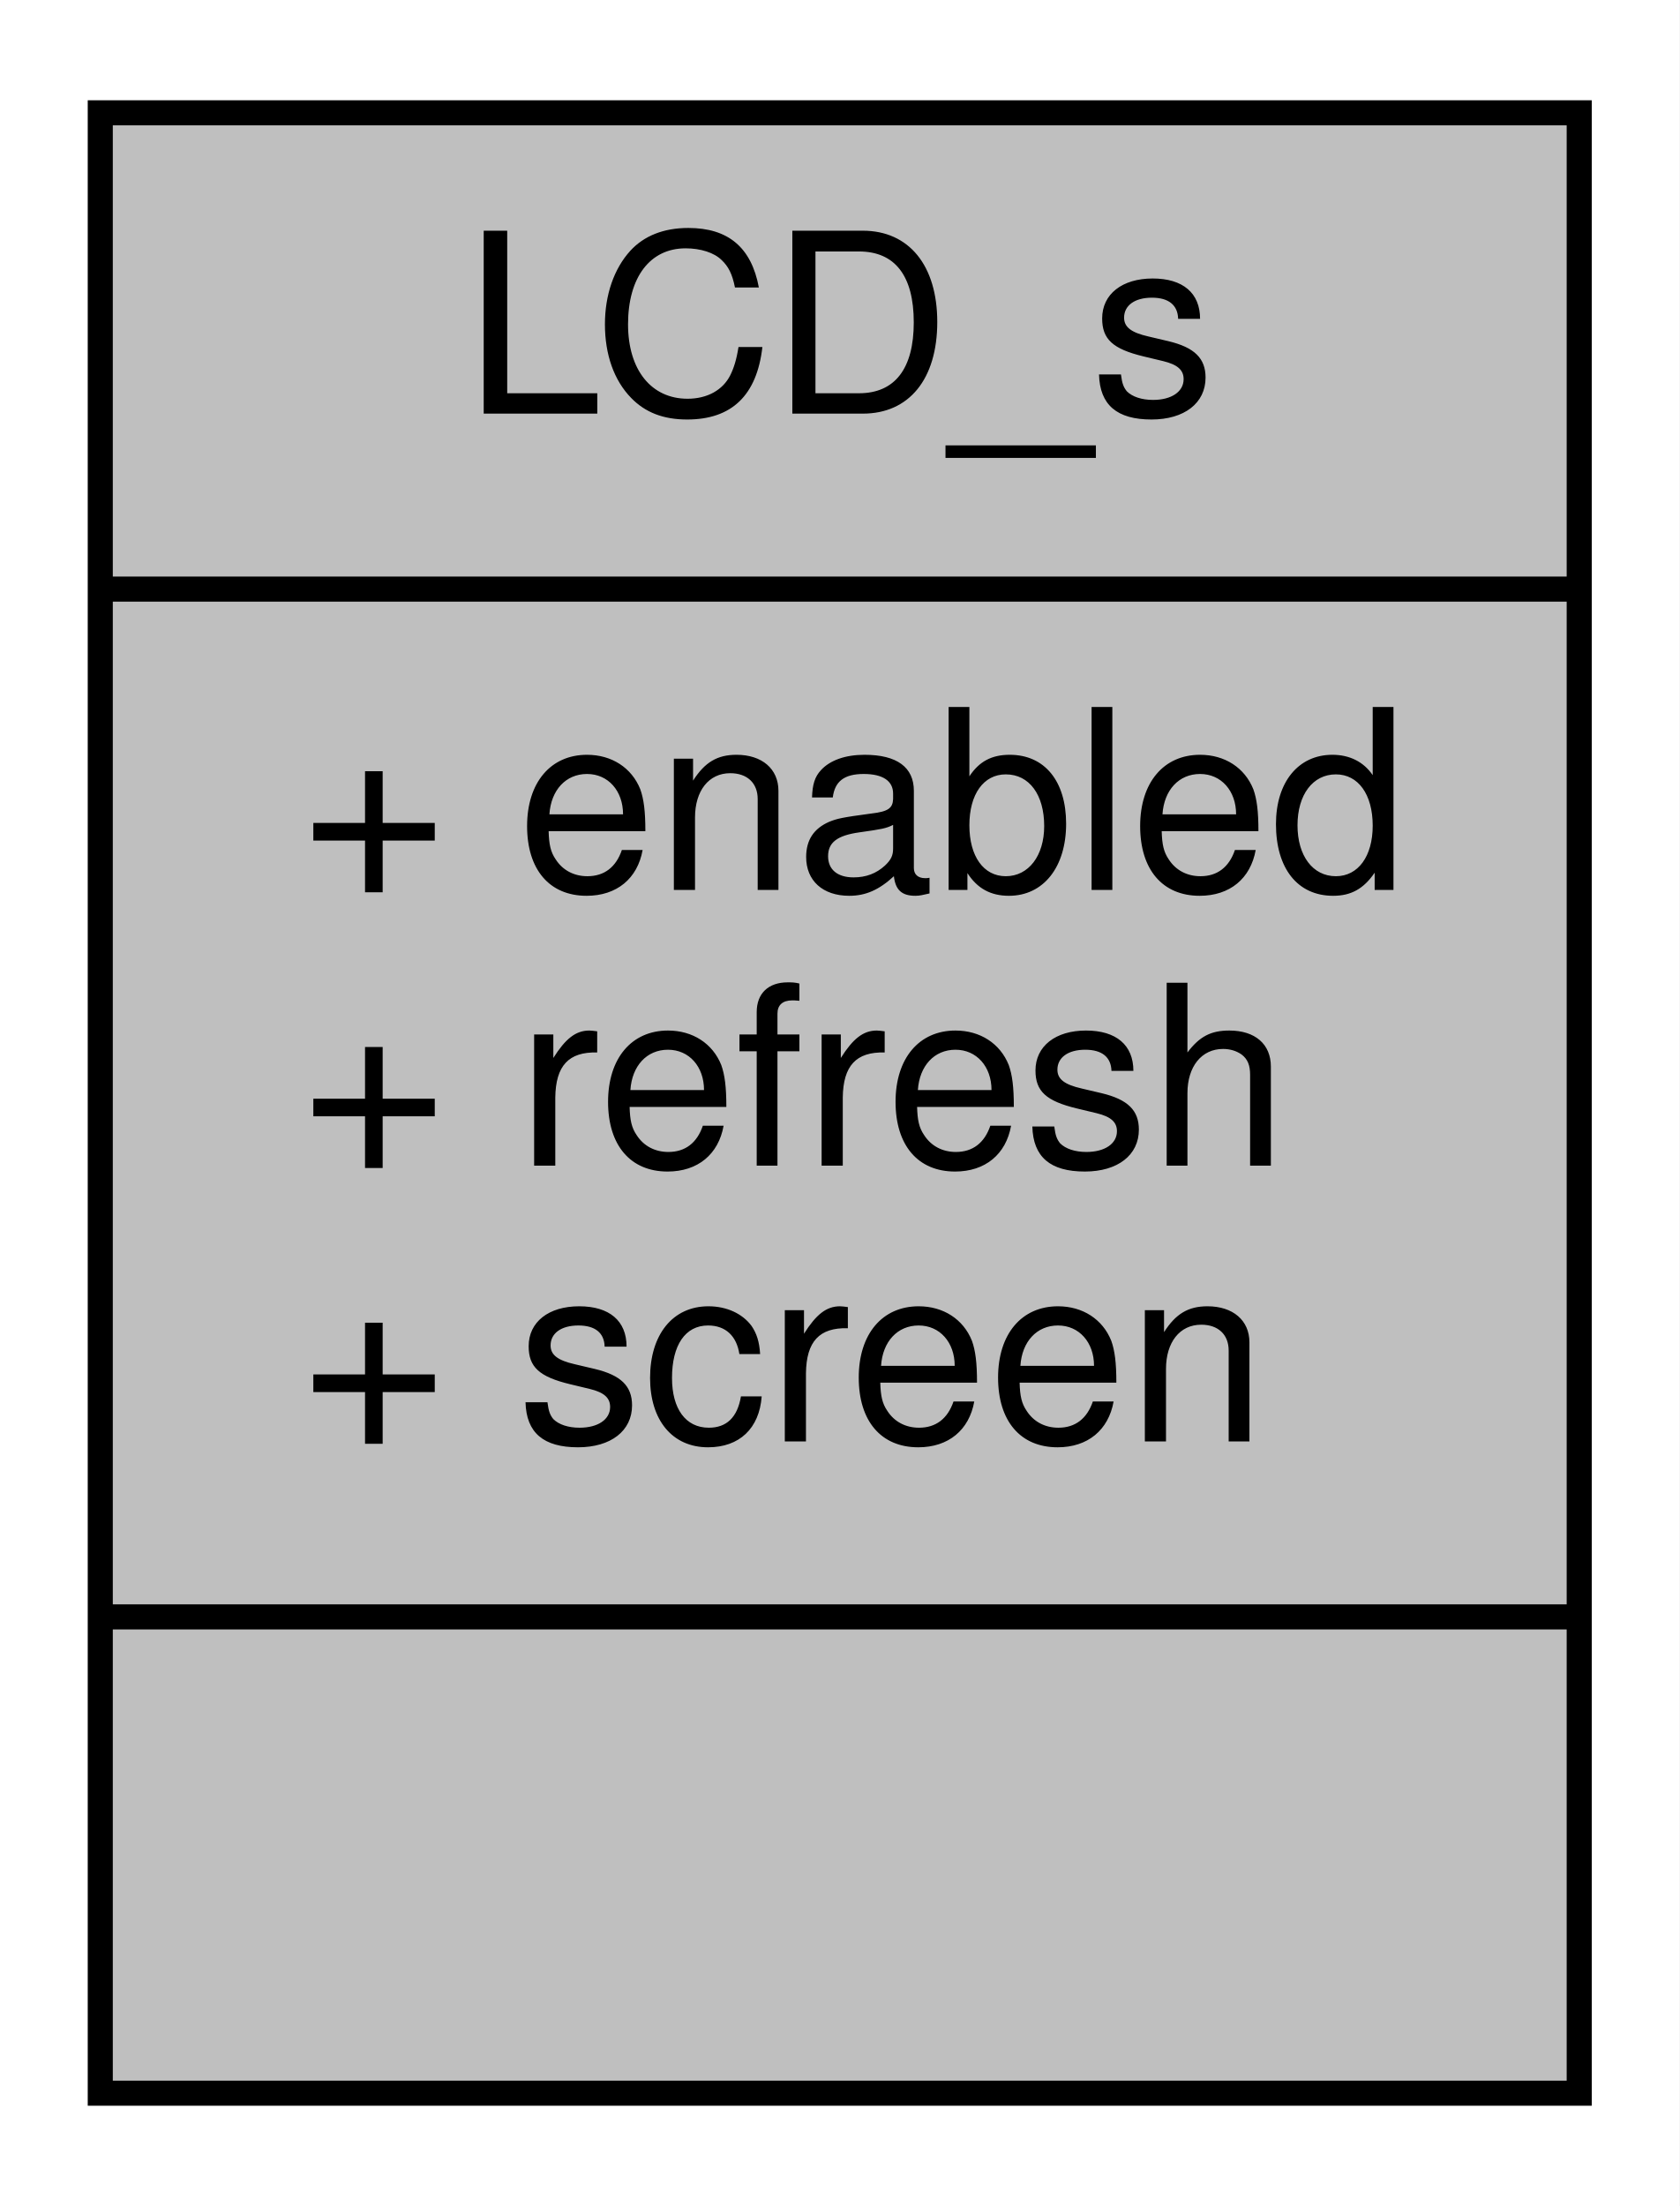
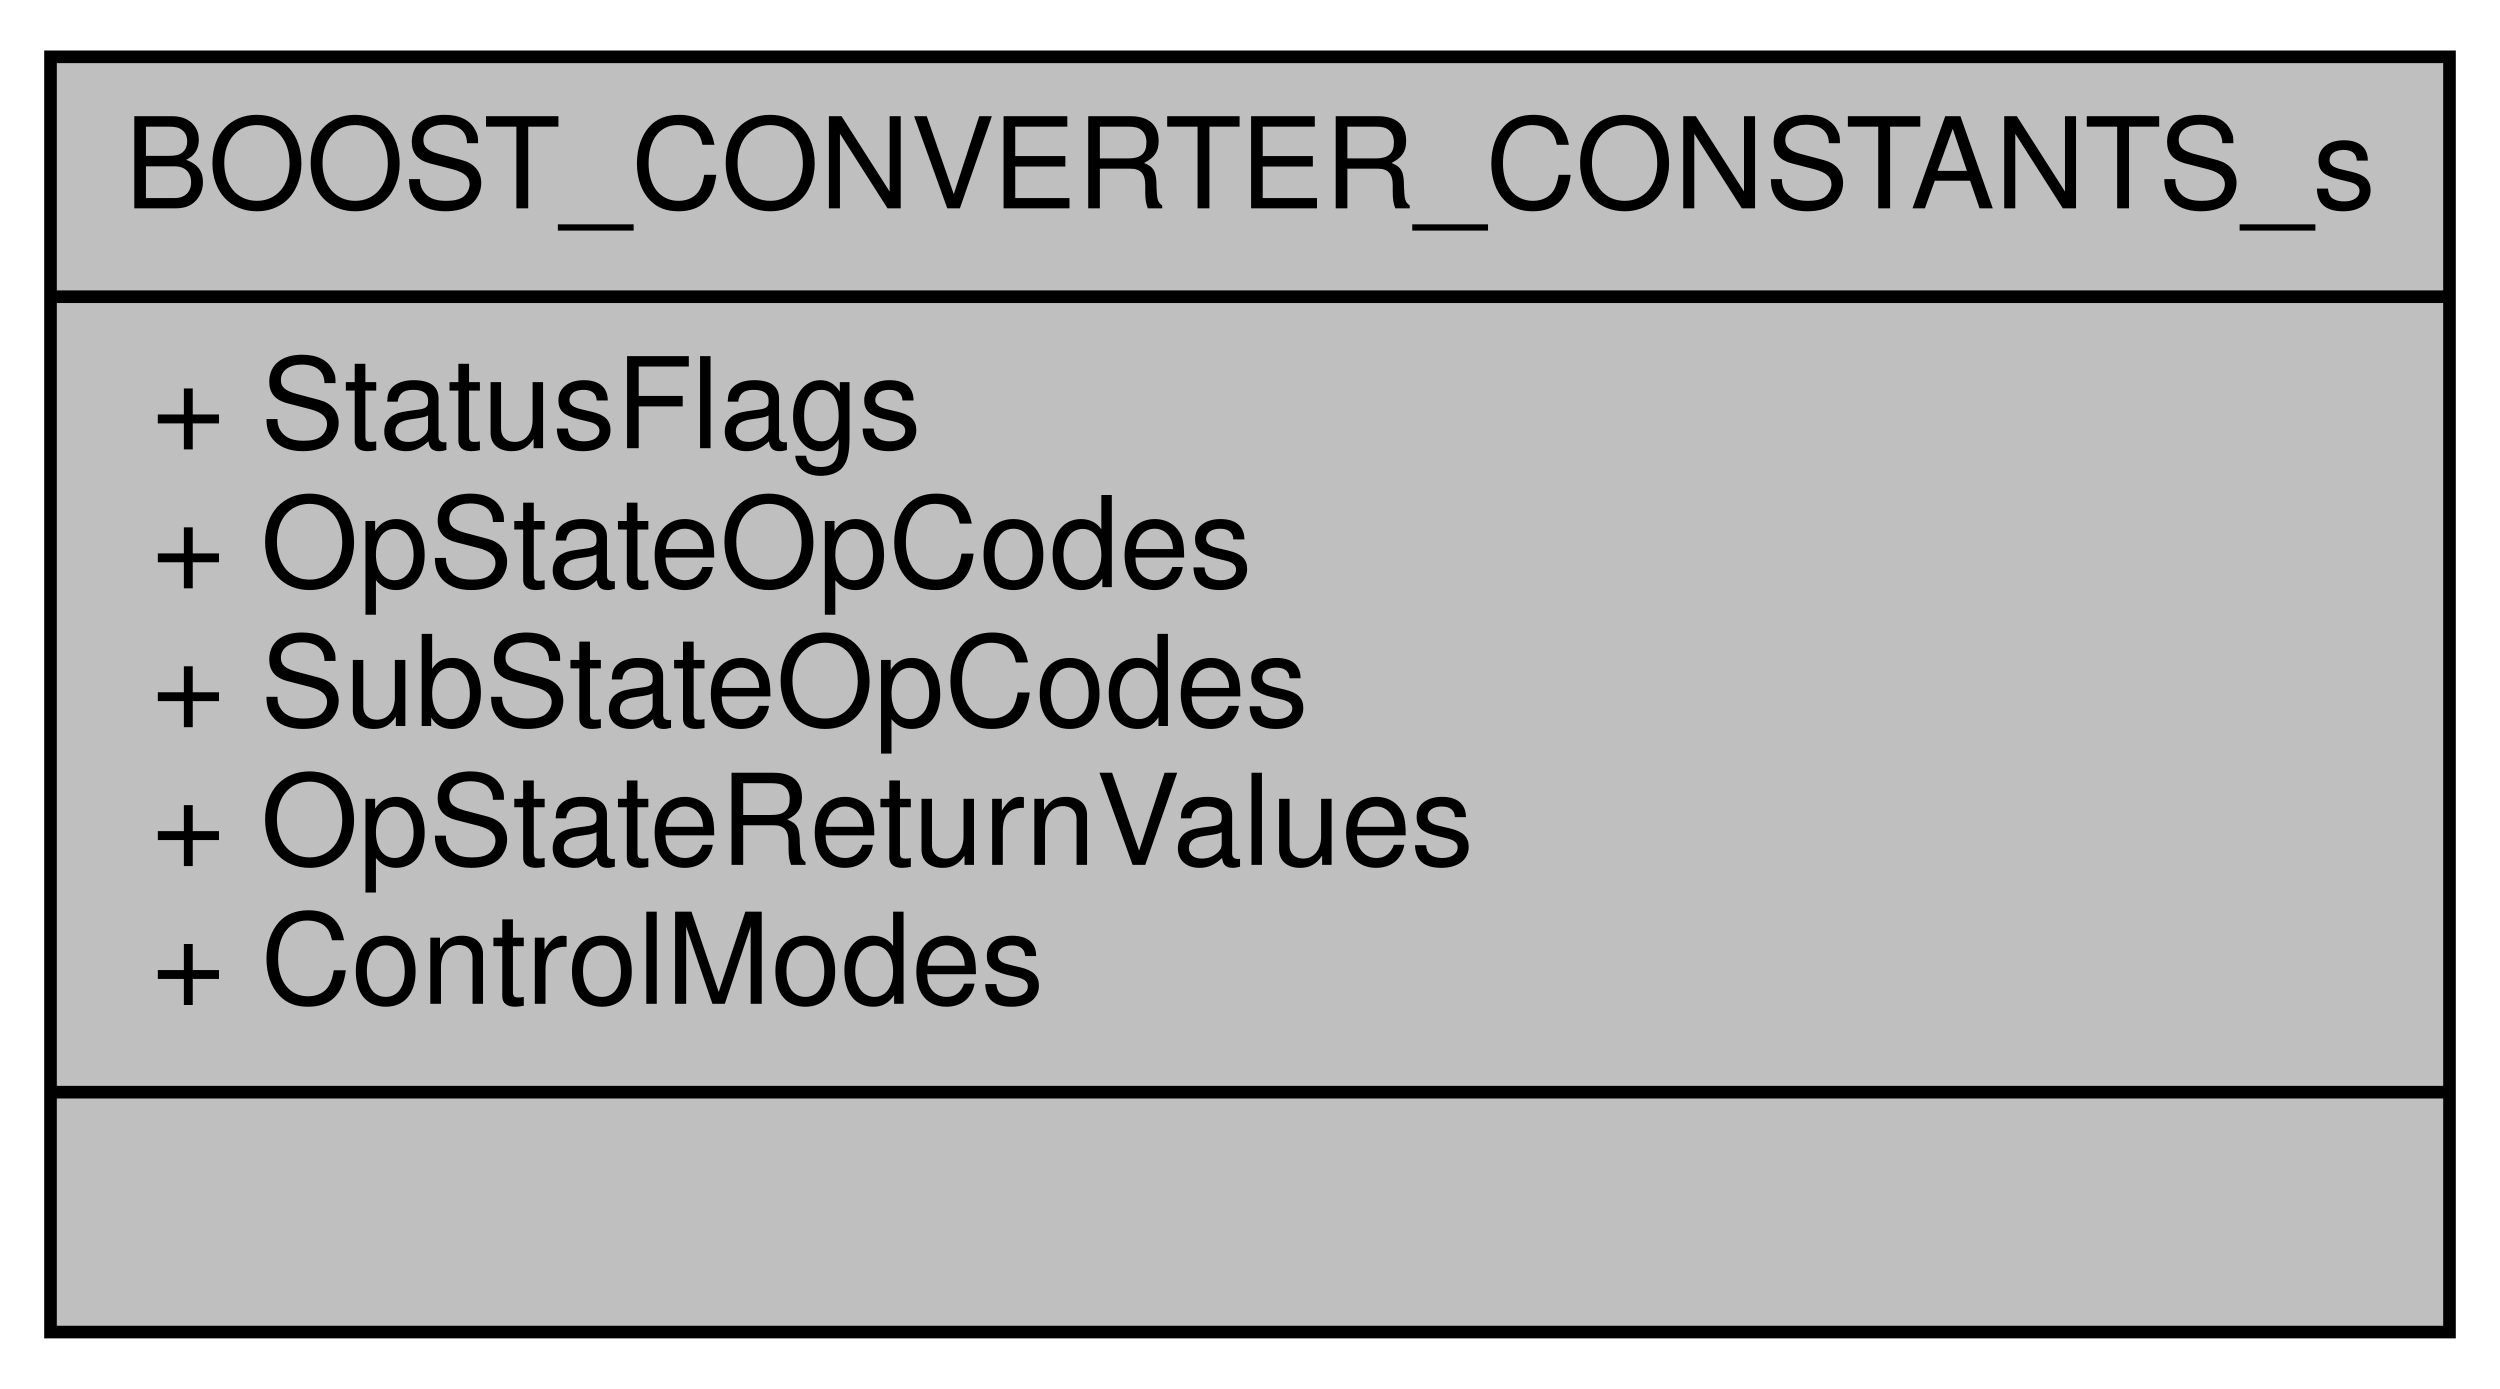
- <svg xmlns="http://www.w3.org/2000/svg" xmlns:xlink="http://www.w3.org/1999/xlink" width="67pt" height="88pt" viewBox="0.00 0.00 67.00 88.00">
-   <g id="graph0" class="graph" transform="scale(1 1) rotate(0) translate(4 84)">
-     <polygon fill="white" stroke="transparent" points="-4,4 -4,-84 63,-84 63,4 -4,4" />
+ <svg xmlns="http://www.w3.org/2000/svg" xmlns:xlink="http://www.w3.org/1999/xlink" width="198pt" height="110pt" viewBox="0.00 0.00 198.00 110.00">
+   <g id="graph0" class="graph" transform="scale(1 1) rotate(0) translate(4 106)">
+     <polygon fill="white" stroke="transparent" points="-4,4 -4,-106 194,-106 194,4 -4,4" />
    <g id="node1" class="node">
      <g id="a_node1">
-         <a xlink:title="Declaration of public LC display data object.">
-           <polygon fill="#bfbfbf" stroke="black" points="0,-0.5 0,-79.5 59,-79.5 59,-0.5 0,-0.5" />
-           <text text-anchor="middle" x="29.5" y="-67.5" font-family="Helvetica,sans-Serif" font-size="10.00">LCD_s</text>
-           <polyline fill="none" stroke="black" points="0,-60.5 59,-60.5 " />
-           <text text-anchor="start" x="8" y="-48.5" font-family="Helvetica,sans-Serif" font-size="10.00">+ enabled</text>
-           <text text-anchor="start" x="8" y="-37.5" font-family="Helvetica,sans-Serif" font-size="10.00">+ refresh</text>
-           <text text-anchor="start" x="8" y="-26.5" font-family="Helvetica,sans-Serif" font-size="10.00">+ screen</text>
-           <polyline fill="none" stroke="black" points="0,-19.5 59,-19.5 " />
-           <text text-anchor="middle" x="29.5" y="-7.5" font-family="Helvetica,sans-Serif" font-size="10.00"> </text>
+         <a xlink:title="Structure providing all public enumerated lists of constants.">
+           <polygon fill="#bfbfbf" stroke="black" points="0,-0.5 0,-101.5 190,-101.5 190,-0.5 0,-0.5" />
+           <text text-anchor="middle" x="95" y="-89.5" font-family="Helvetica,sans-Serif" font-size="10.00">BOOST_CONVERTER_CONSTANTS_s</text>
+           <polyline fill="none" stroke="black" points="0,-82.5 190,-82.5 " />
+           <text text-anchor="start" x="8" y="-70.5" font-family="Helvetica,sans-Serif" font-size="10.00">+ StatusFlags</text>
+           <text text-anchor="start" x="8" y="-59.5" font-family="Helvetica,sans-Serif" font-size="10.00">+ OpStateOpCodes</text>
+           <text text-anchor="start" x="8" y="-48.5" font-family="Helvetica,sans-Serif" font-size="10.00">+ SubStateOpCodes</text>
+           <text text-anchor="start" x="8" y="-37.5" font-family="Helvetica,sans-Serif" font-size="10.00">+ OpStateReturnValues</text>
+           <text text-anchor="start" x="8" y="-26.5" font-family="Helvetica,sans-Serif" font-size="10.00">+ ControlModes</text>
+           <polyline fill="none" stroke="black" points="0,-19.5 190,-19.5 " />
+           <text text-anchor="middle" x="95" y="-7.5" font-family="Helvetica,sans-Serif" font-size="10.00"> </text>
        </a>
      </g>
    </g>
  </g>
</svg>
